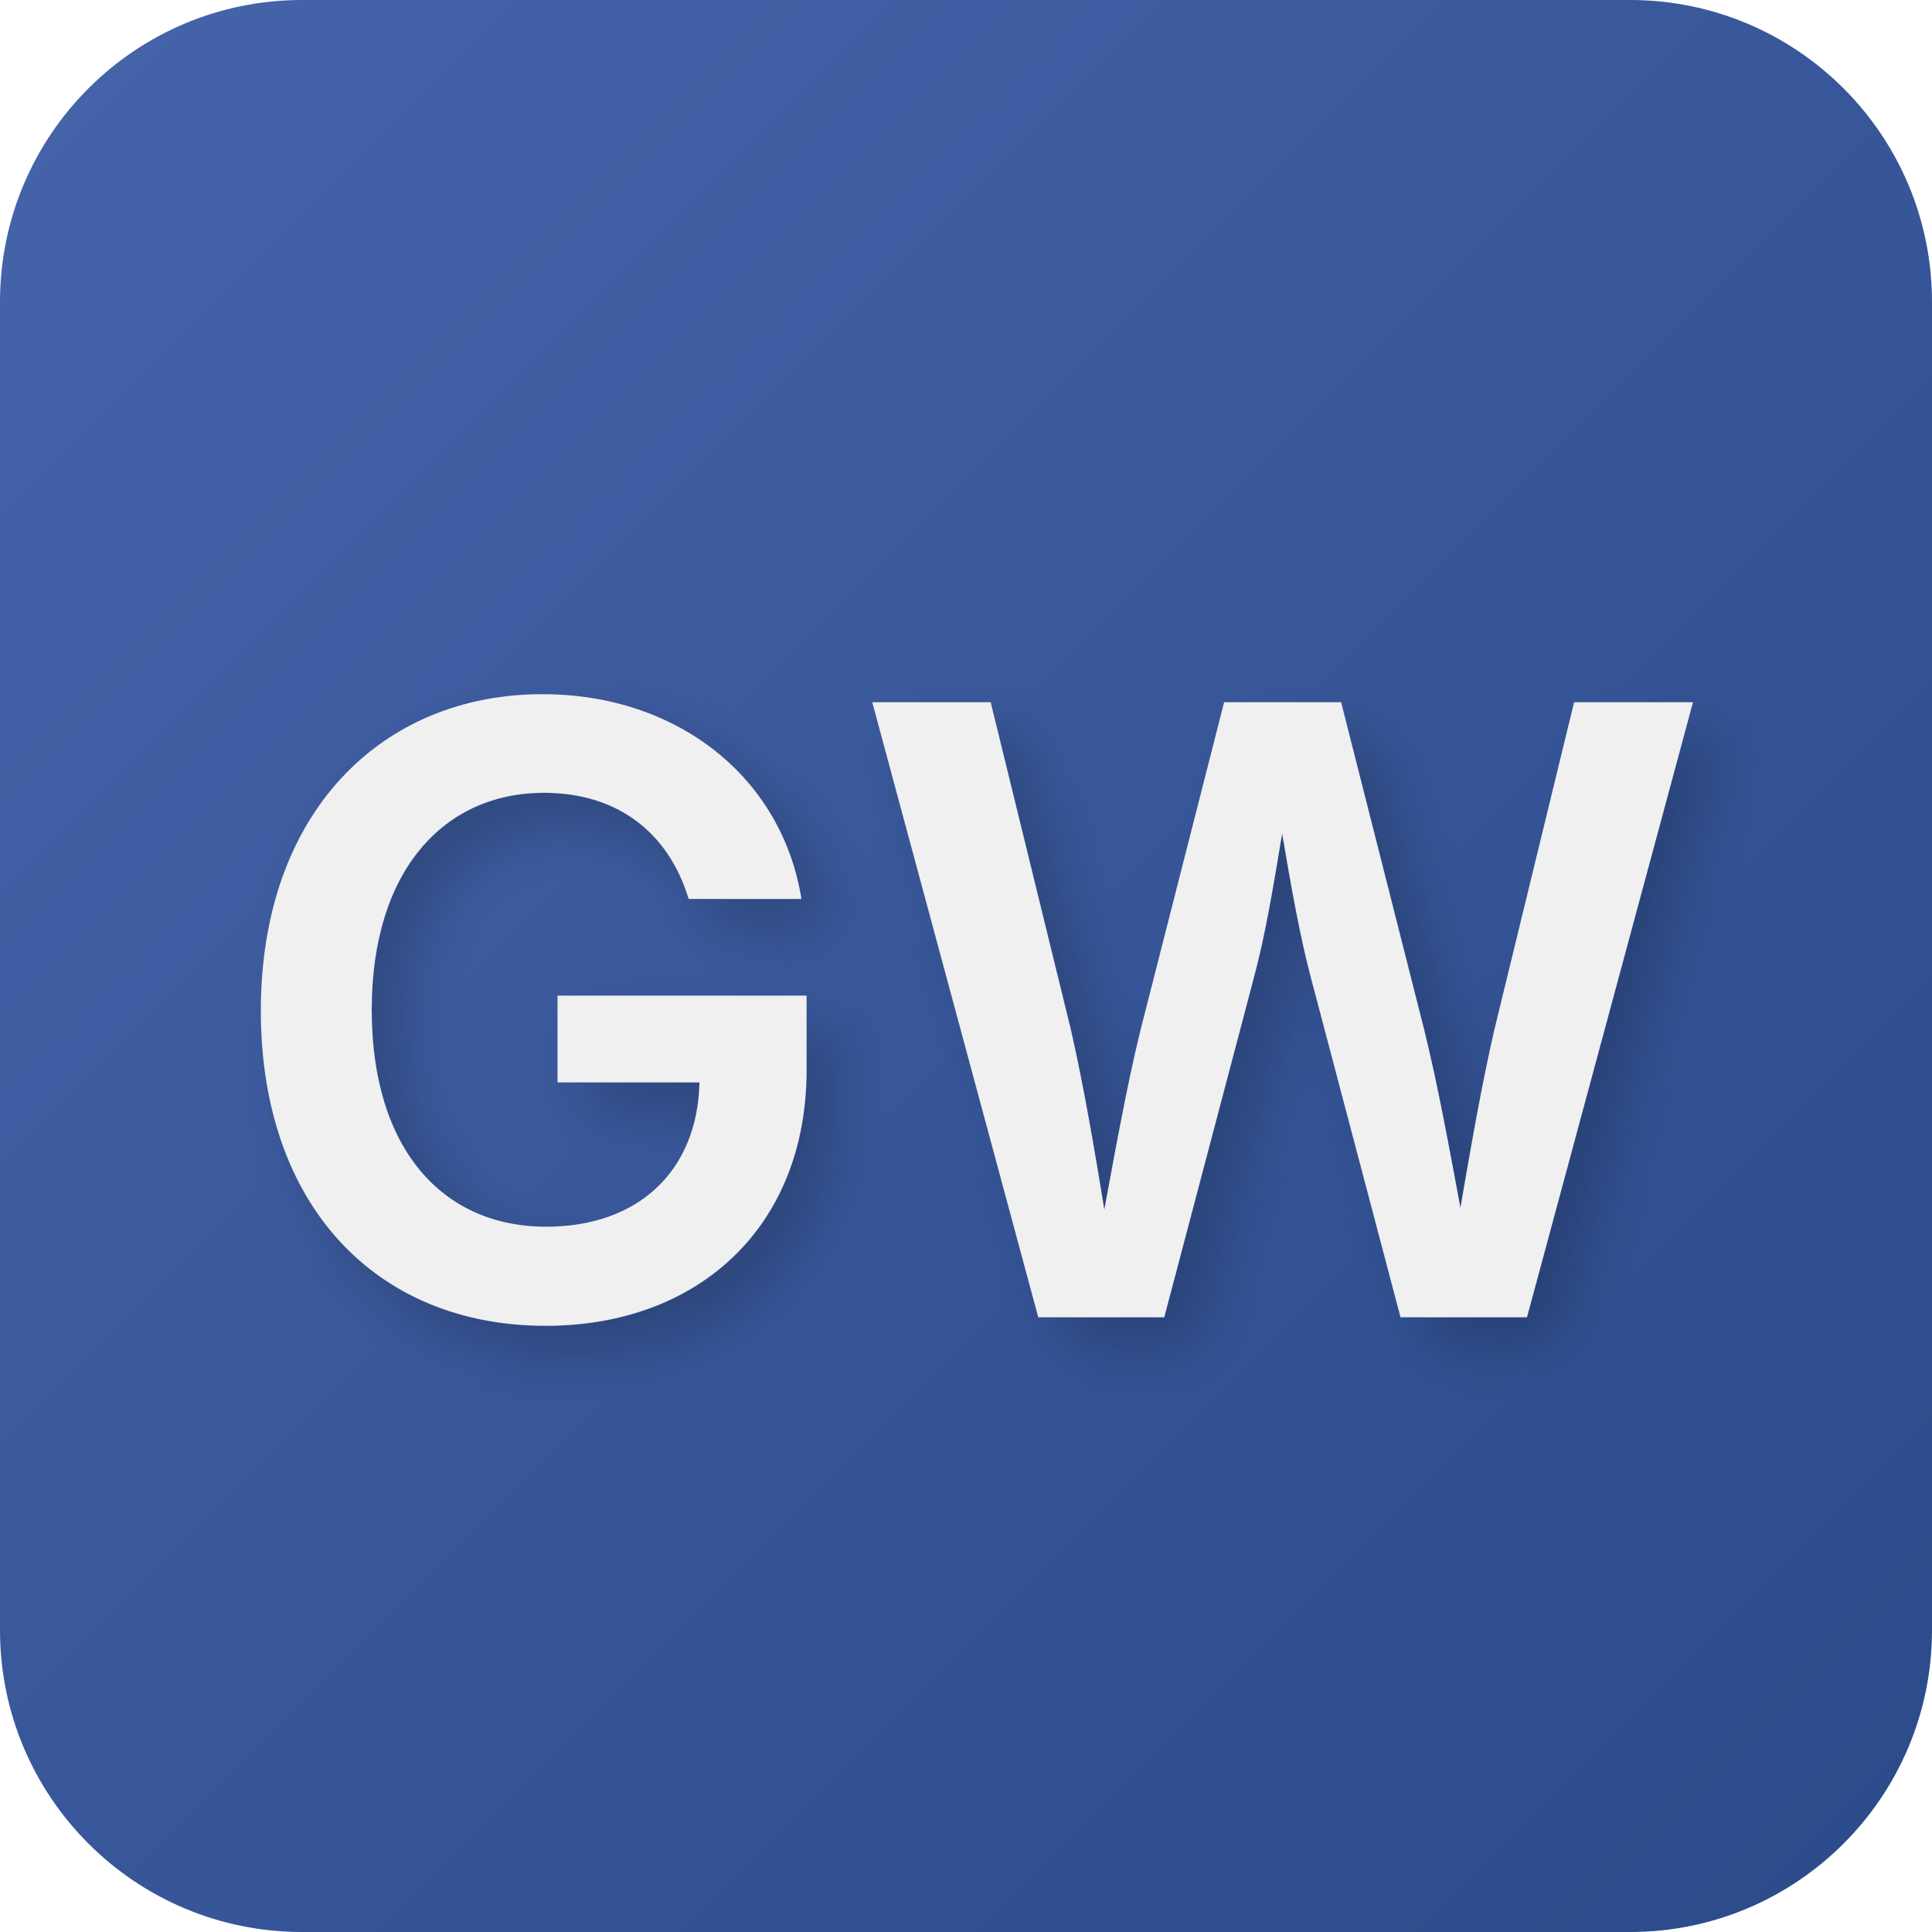
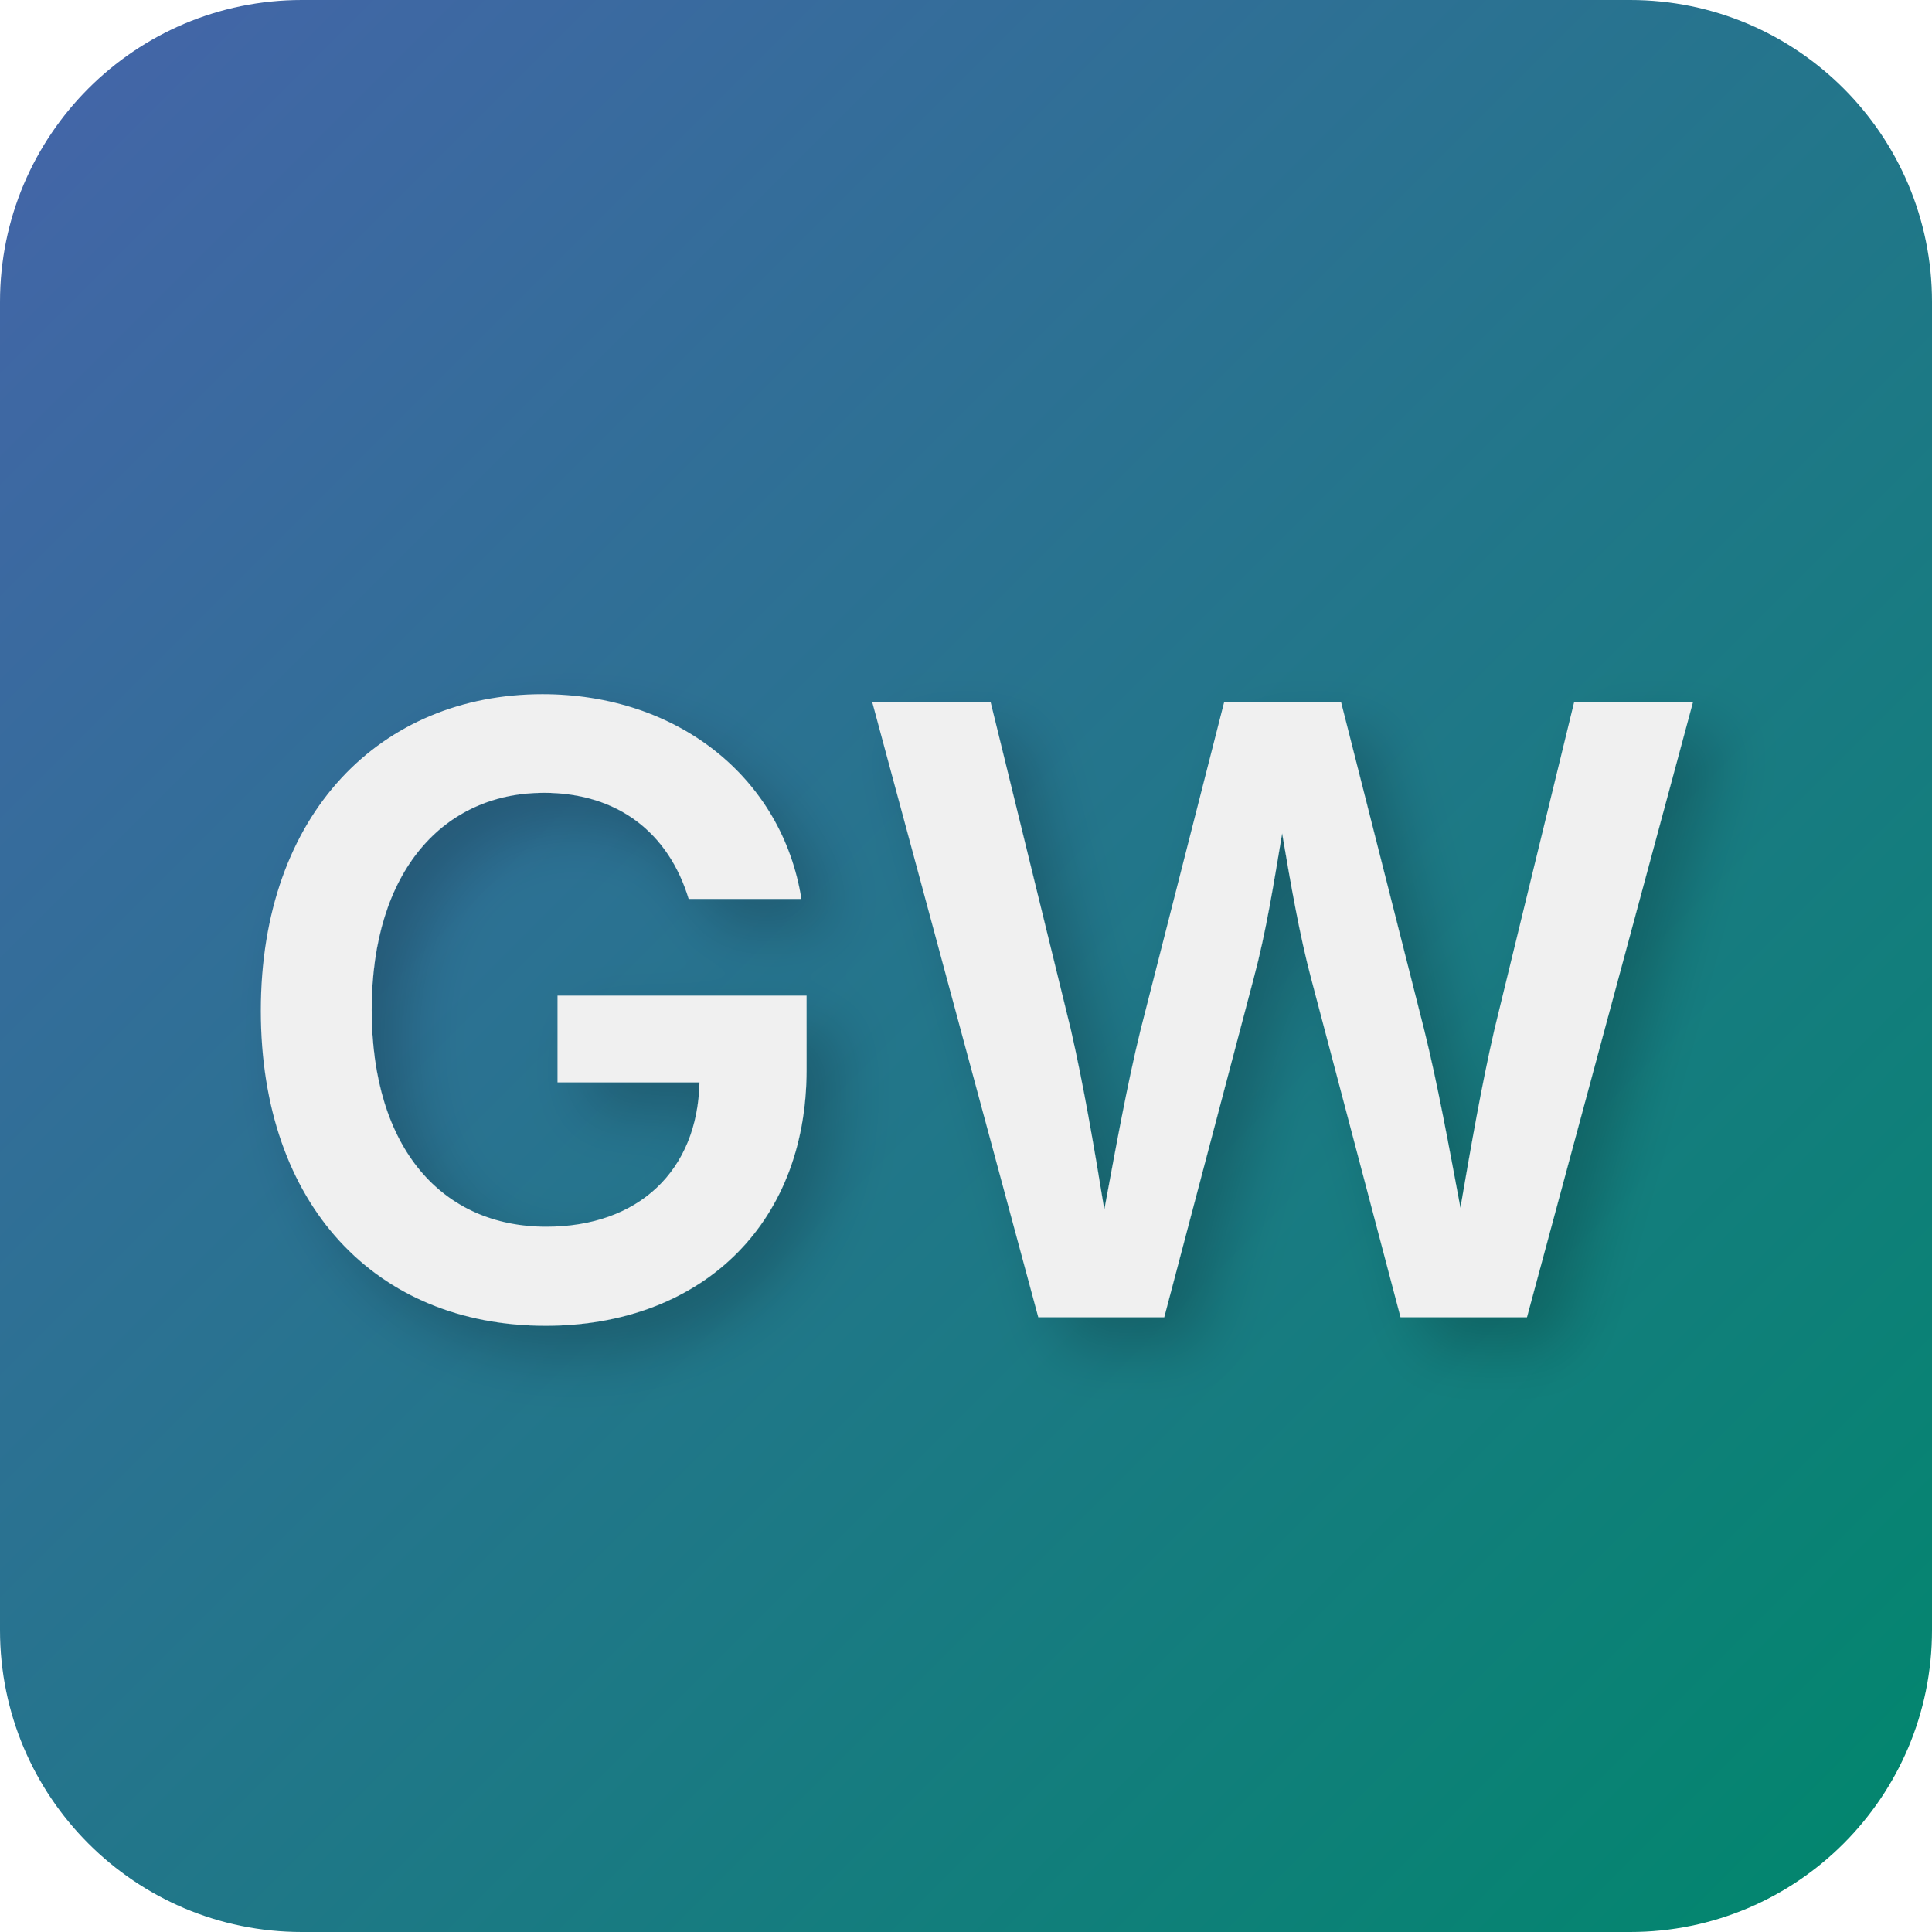
<svg xmlns="http://www.w3.org/2000/svg" width="64" height="64" viewBox="0 0 64 64" role="img" aria-label="Gereon Wildermann">
  <rect width="100%" height="100%" rx="10" ry="10" fill="url(#gradient)" />
  <defs>
    <linearGradient id="gradient" x1="0%" y1="0%" x2="100%" y2="100%">
      <stop offset="0%" stop-color="#4664aa" />
-       <stop offset="100%" stop-color="#2a4a8a" />
+       <stop offset="100%" stop-color="#00876C" />
    </linearGradient>
  </defs>
  <text x="50%" y="52%" font-family="'Inter', 'Roboto', sans-serif" font-weight="600" font-size="28" fill="#f0f0f0" text-anchor="middle" dominant-baseline="middle" style="filter: drop-shadow(1px 1px 1px rgba(0,0,0,0.2));">
    GW
  </text>
</svg>
